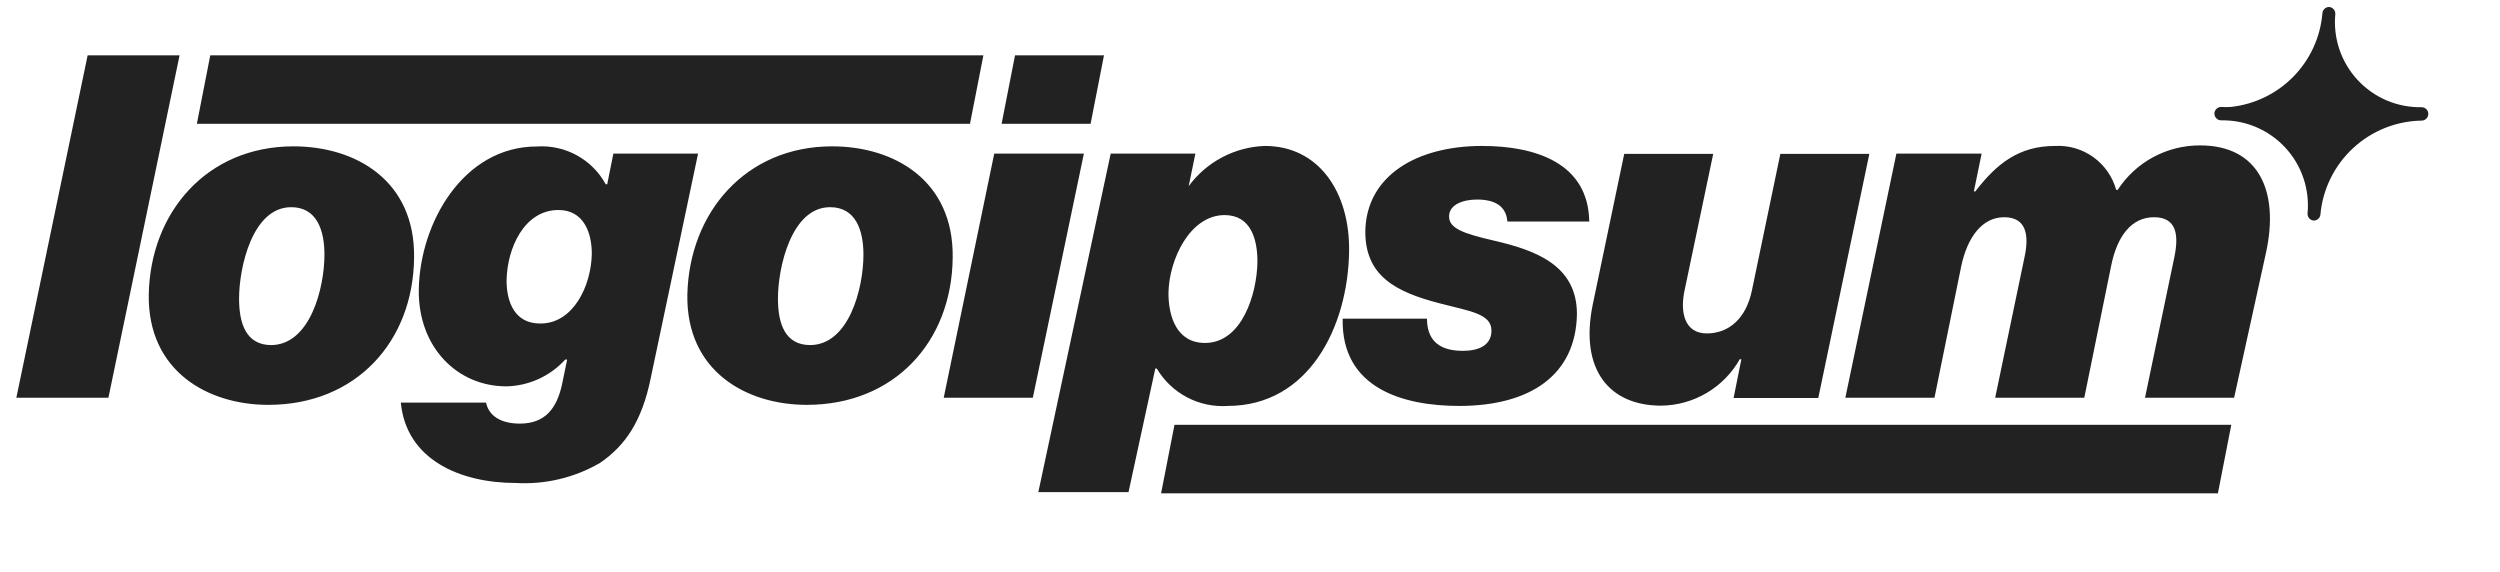
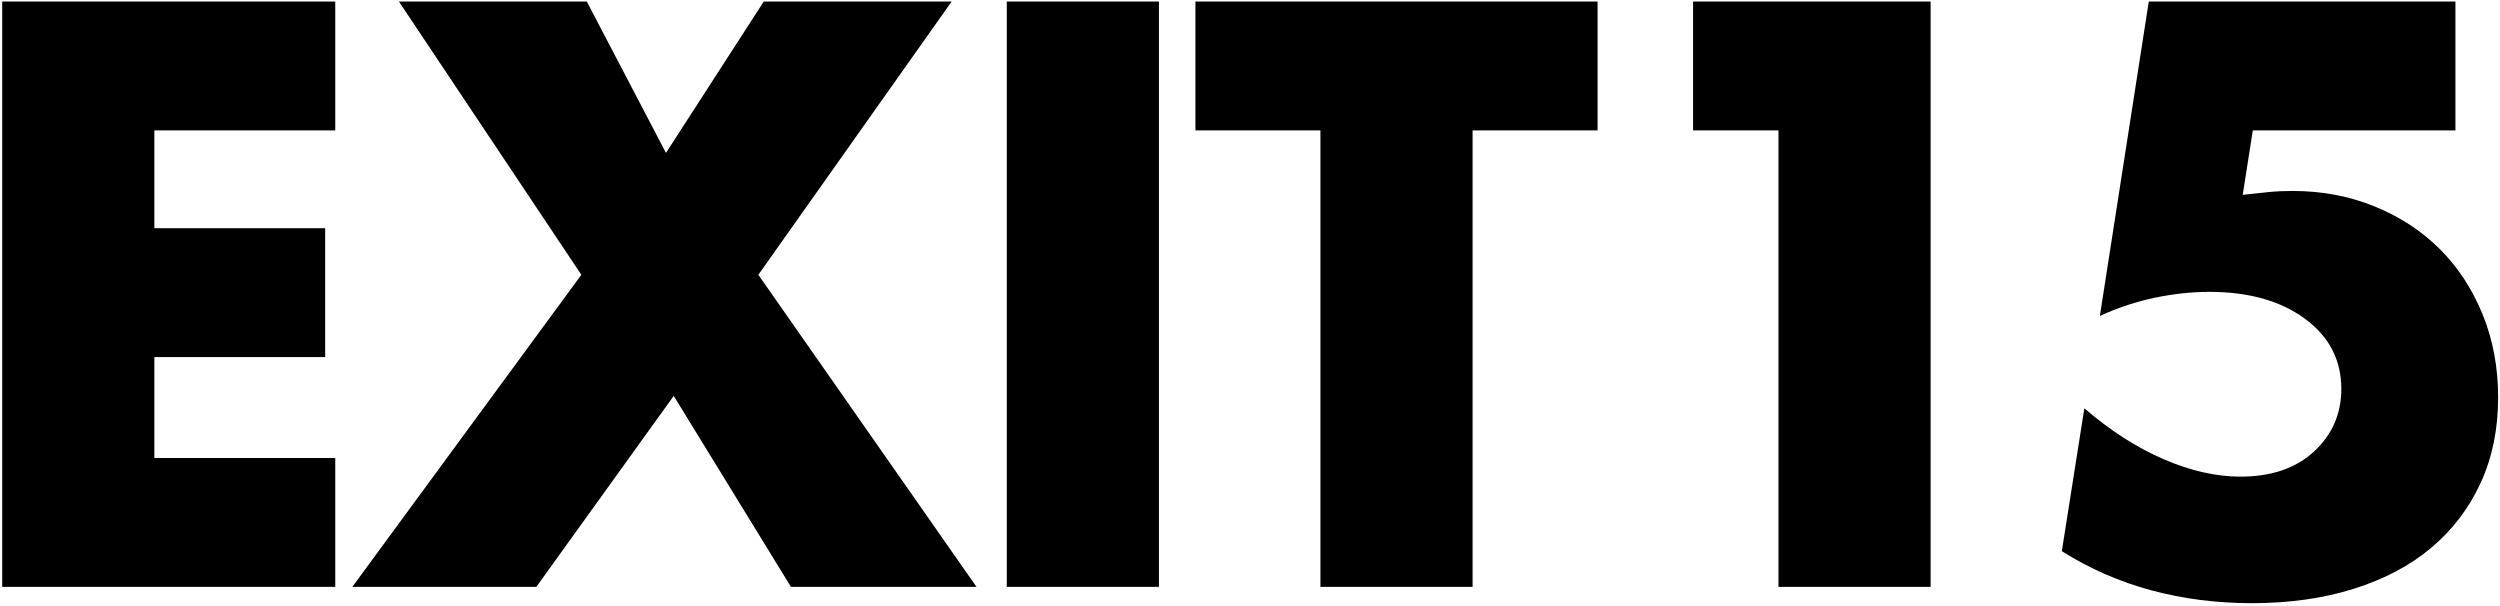
- <svg xmlns="http://www.w3.org/2000/svg" id="logo-78" width="175" height="40" viewBox="0 0 175 40" fill="none">
-   <path class="ccustom" d="M170.394 7.664L174.568 11.867C174.714 11.983 174.822 12.14 174.878 12.317C174.963 13.351 174.18 13.408 173.38 13.466C173.034 13.491 172.685 13.516 172.402 13.621C170.998 14.001 169.746 14.803 168.815 15.919C167.883 17.035 167.318 18.411 167.195 19.859C167.105 20.027 166.969 20.164 166.802 20.256C166.636 20.347 166.447 20.389 166.257 20.375C166.037 20.356 165.831 20.259 165.675 20.103L164.305 18.724C164.315 18.818 164.315 18.912 164.315 18.987V19.897C164.315 19.954 164.317 20.01 164.31 20.065C164.301 20.127 164.28 20.189 164.231 20.253V20.338C164.231 20.381 164.236 20.421 164.241 20.462C164.251 20.545 164.262 20.631 164.231 20.75C164.201 20.862 164.198 20.992 164.194 21.109C164.193 21.178 164.191 21.242 164.184 21.294C164.174 21.367 164.174 21.445 164.168 21.522C164.162 21.595 164.15 21.667 164.118 21.735C164.074 21.831 164.059 21.922 164.055 22.014C164.052 22.058 164.052 22.103 164.052 22.148L163.996 22.439L161.867 32.589L161.698 33.349L161.632 34.456L160.694 39.249L160.544 40H84.625L84.259 39.634L84.193 39.953H76.069L71.548 35.403L71.979 33.349H69.428L67.842 31.745C65.875 33.178 63.493 33.928 61.06 33.884C58.444 33.987 55.894 33.049 53.968 31.276L51.501 28.79L50.966 31.285C50.901 31.642 50.816 31.979 50.722 32.308L50.638 32.617L50.497 33.068C50.486 33.107 50.47 33.144 50.45 33.18C50.311 33.594 50.145 33.998 49.953 34.39C49.958 34.405 49.958 34.422 49.953 34.437C49.928 34.489 49.9 34.539 49.869 34.587C49.727 34.867 49.571 35.14 49.4 35.403C49.368 35.451 49.34 35.502 49.315 35.553L49.212 35.666C48.983 35.995 48.732 36.308 48.462 36.604C48.387 36.678 48.313 36.748 48.238 36.816C48.161 36.886 48.083 36.955 48.002 37.026L47.795 37.223C47.665 37.331 47.532 37.436 47.396 37.536C47.284 37.619 47.17 37.699 47.054 37.777C45.121 38.922 42.891 39.467 40.647 39.343C37.552 39.343 35.075 38.443 33.508 36.867L29.099 32.43C27.338 33.426 25.344 33.938 23.321 33.912C20.713 33.992 18.178 33.042 16.266 31.266L13.799 28.78L13.002 32.617L12.842 33.377H4.54L0 28.799L0.235 27.692L5.225 3.724L5.375 2.974H13.705L13.921 3.18V2.974H70.047L70.253 3.18V2.974H78.377L82.917 7.552L82.692 8.649L82.448 9.85H84.784L85.15 10.216C86.178 9.613 87.345 9.29 88.537 9.278C89.413 9.26 90.282 9.427 91.09 9.766C91.898 10.105 92.626 10.61 93.227 11.248L93.105 11.107L95.309 13.33C96.651 10.807 99.662 9.278 103.752 9.278C106.923 9.278 109.259 10.084 110.675 11.548L112.27 13.152L112.805 10.572L112.964 9.822H121.097L123.424 12.158L123.752 10.582L123.912 9.831H139.916L140.347 10.263C141.431 9.623 142.672 9.298 143.931 9.325C144.688 9.295 145.442 9.434 146.14 9.73C146.837 10.027 147.46 10.475 147.964 11.041C147.938 11.012 147.913 10.982 147.888 10.953C147.843 10.899 147.798 10.847 147.75 10.798L148.565 11.614C149.275 10.878 150.129 10.296 151.072 9.902C152.016 9.509 153.03 9.312 154.052 9.325C154.595 9.291 155.137 9.337 155.663 9.46L154.775 8.565C154.654 8.435 154.572 8.274 154.539 8.1C154.506 7.926 154.523 7.746 154.587 7.581C154.652 7.417 154.762 7.273 154.905 7.169C155.048 7.064 155.217 7.001 155.394 6.989H156.107C156.299 6.97 156.49 6.942 156.679 6.904C157.676 6.695 158.614 6.266 159.425 5.65C160.237 5.033 160.901 4.244 161.37 3.34C161.411 3.27 161.448 3.198 161.482 3.124V3.077C161.805 2.382 162.001 1.636 162.064 0.872C162.08 0.635 162.187 0.413 162.361 0.251C162.535 0.089 162.764 -0.001 163.002 2.72188e-06H163.077C163.219 0.014 163.357 0.059 163.479 0.134C163.601 0.209 163.704 0.311 163.781 0.432C164.456 1.088 168.208 4.906 168.208 4.906C168.521 5.242 168.498 5.679 168.474 6.12C168.459 6.394 168.444 6.669 168.508 6.923C168.679 6.954 168.852 6.977 169.024 6.993C169.19 7.008 169.356 7.016 169.522 7.017C169.716 7.021 169.905 7.085 170.061 7.201C170.217 7.317 170.334 7.479 170.394 7.664Z" fill="transparent" />
-   <path d="M42.936 10.751H48.865L45.544 26.501C44.934 29.484 43.771 31.191 42.007 32.401C40.224 33.437 38.175 33.926 36.116 33.809C32.195 33.809 28.433 32.167 28.058 28.18H34.024C34.212 29.118 35.075 29.653 36.388 29.653C38.161 29.653 38.977 28.584 39.343 26.904L39.7 25.169H39.568C39.045 25.744 38.41 26.207 37.702 26.53C36.994 26.852 36.228 27.028 35.45 27.045C31.998 27.045 29.259 24.296 29.315 20.272C29.39 15.582 32.448 10.253 37.58 10.253C38.552 10.188 39.523 10.402 40.377 10.871C41.232 11.34 41.934 12.043 42.401 12.899H42.505L42.936 10.751ZM37.842 22.645C40.122 22.645 41.388 20.019 41.426 17.758C41.426 16.248 40.835 14.7 39.09 14.7C36.707 14.7 35.497 17.355 35.46 19.634C35.46 21.173 36.051 22.645 37.795 22.645M104.4 23.152C104.4 24.156 103.536 24.559 102.401 24.559C100.525 24.559 99.897 23.621 99.887 22.308H93.987C93.884 27.204 98.255 28.415 102.139 28.415C107.101 28.415 110.319 26.266 110.385 21.979C110.385 18.555 107.467 17.514 104.597 16.848C102.392 16.341 101.426 15.976 101.435 15.141C101.445 14.306 102.43 13.968 103.396 13.968C104.606 13.968 105.431 14.4 105.516 15.507H111.248C111.182 11.416 107.495 10.216 103.743 10.216C99.184 10.216 95.628 12.289 95.572 16.21C95.572 19.296 97.655 20.431 100.797 21.238C102.814 21.773 104.418 21.942 104.4 23.152ZM148.236 13.293H148.133C147.878 12.369 147.314 11.56 146.536 11.001C145.758 10.441 144.812 10.164 143.855 10.216C141.304 10.216 139.747 11.482 138.274 13.396H138.171L138.715 10.751H132.748L129.174 27.842H135.413L137.289 18.621C137.72 16.613 138.743 15.206 140.291 15.206C141.839 15.206 142.045 16.445 141.726 17.955L139.662 27.842H145.9L147.777 18.621C148.208 16.482 149.231 15.206 150.778 15.206C152.326 15.206 152.533 16.379 152.214 17.955L150.15 27.842H156.388L158.621 17.683C159.559 13.396 158.124 10.178 154.006 10.178C152.86 10.174 151.732 10.456 150.724 11C149.716 11.544 148.861 12.332 148.236 13.293ZM1.144 27.842H7.589L12.57 3.874H6.135L1.144 27.842ZM20.544 10.244C24.897 10.244 29.052 12.627 28.987 18.021C28.93 23.921 24.916 28.34 18.78 28.34C14.559 28.34 10.338 25.994 10.413 20.628C10.516 14.869 14.475 10.244 20.544 10.244ZM18.959 24.156C21.707 24.156 22.711 20.169 22.711 17.824C22.711 16.145 22.195 14.503 20.384 14.503C17.664 14.503 16.735 18.724 16.735 20.901C16.735 22.645 17.223 24.156 18.996 24.156M14.719 3.874L13.78 8.668H67.899L68.837 3.874H14.719ZM58.246 10.244C62.598 10.244 66.754 12.627 66.689 18.021C66.632 23.921 62.608 28.34 56.473 28.34C52.251 28.34 48.03 25.994 48.114 20.628C48.246 14.869 52.204 10.244 58.246 10.244ZM56.688 24.156C59.437 24.156 60.441 20.169 60.441 17.824C60.441 16.145 59.916 14.503 58.105 14.503C55.394 14.503 54.456 18.724 54.456 20.901C54.456 22.645 54.944 24.156 56.726 24.156M71.051 3.874L70.112 8.668H76.341L77.279 3.874H71.051ZM66.06 27.842H72.298L75.872 10.751H69.597L66.06 27.842ZM85.966 28.415C84.973 28.485 83.98 28.278 83.099 27.815C82.217 27.353 81.482 26.654 80.975 25.797H80.872L78.996 34.447H72.683L77.749 10.751H83.677L83.208 13.03C83.827 12.188 84.629 11.497 85.554 11.01C86.478 10.522 87.501 10.251 88.546 10.216C92.298 10.216 94.503 13.433 94.437 17.617C94.353 22.88 91.623 28.415 85.929 28.415H85.966ZM85.722 15.056C83.311 15.056 81.829 18.143 81.792 20.516C81.792 22.167 82.373 24.006 84.353 24.006C86.932 24.006 87.992 20.591 88.02 18.311C88.02 16.764 87.57 15.056 85.722 15.056ZM121.792 25.15H121.895L121.351 27.861H127.279L130.854 10.769H124.625L122.636 20.319C122.233 22.298 121.013 23.34 119.475 23.34C117.936 23.34 117.598 21.895 117.908 20.385L119.925 10.769H113.696L111.491 21.323C110.553 25.919 112.692 28.396 116.276 28.396C117.401 28.385 118.504 28.077 119.472 27.504C120.44 26.931 121.241 26.113 121.792 25.131V25.15ZM155.253 34.531L156.191 29.737H82.214L81.276 34.531H155.253Z" fill="#222" />
-   <path d="M161.96 15.441C161.899 15.436 161.839 15.419 161.784 15.391C161.728 15.363 161.679 15.325 161.639 15.277C161.599 15.23 161.569 15.176 161.55 15.117C161.531 15.058 161.524 14.996 161.529 14.934C161.607 14.099 161.508 13.256 161.238 12.462C160.968 11.668 160.533 10.939 159.961 10.324C159.39 9.71 158.695 9.223 157.923 8.895C157.15 8.568 156.317 8.407 155.478 8.424C155.354 8.424 155.235 8.375 155.147 8.287C155.059 8.199 155.009 8.079 155.009 7.955C155.009 7.831 155.059 7.711 155.147 7.623C155.235 7.535 155.354 7.486 155.478 7.486C155.703 7.5 155.929 7.5 156.154 7.486C157.82 7.308 159.372 6.556 160.543 5.357C161.715 4.159 162.431 2.589 162.57 0.919C162.58 0.802 162.633 0.692 162.72 0.612C162.807 0.532 162.921 0.487 163.039 0.488C163.101 0.493 163.161 0.509 163.216 0.538C163.271 0.566 163.32 0.604 163.36 0.651C163.401 0.698 163.431 0.753 163.45 0.812C163.469 0.871 163.476 0.933 163.471 0.994C163.393 1.829 163.492 2.671 163.761 3.465C164.031 4.258 164.465 4.986 165.035 5.601C165.606 6.215 166.299 6.702 167.07 7.031C167.842 7.359 168.674 7.52 169.512 7.505C169.636 7.505 169.756 7.554 169.844 7.642C169.932 7.73 169.981 7.849 169.981 7.974C169.981 8.098 169.932 8.217 169.844 8.305C169.756 8.393 169.636 8.443 169.512 8.443C167.73 8.472 166.021 9.159 164.714 10.371C163.407 11.583 162.593 13.235 162.43 15.009C162.42 15.127 162.367 15.237 162.28 15.317C162.193 15.397 162.079 15.441 161.96 15.441Z" fill="#222" />
+ <svg xmlns="http://www.w3.org/2000/svg" width="541" height="131" viewBox="0 0 541 131">
+   <path id="EXIT15" fill="#000000" fill-rule="evenodd" stroke="none" d="M 531.356 28.216 L 487.508 28.216 L 485.324 42.16 C 487.34 41.936 489.188 41.74 490.868 41.572 C 492.548 41.404 494.284 41.32 496.076 41.32 C 502.46 41.32 508.396 42.44 513.884 44.68 C 519.372 46.92 524.076 50 527.996 53.92 C 531.916 57.84 534.996 62.544 537.236 68.032 C 539.476 73.52 540.596 79.512 540.596 86.008 C 540.596 92.84 539.336 99 536.816 104.488 C 534.296 109.976 530.74 114.652 526.148 118.516 C 521.556 122.38 515.956 125.348 509.348 127.42 C 502.74 129.492 495.404 130.528 487.34 130.528 C 479.724 130.528 472.472 129.604 465.584 127.756 C 458.696 125.908 452.228 123.08 446.18 119.272 L 451.052 88.36 C 456.652 93.176 462.364 96.844 468.188 99.364 C 474.012 101.884 479.556 103.144 484.82 103.144 C 491.54 103.144 496.86 101.324 500.78 97.684 C 504.7 94.044 506.66 89.536 506.66 84.16 C 506.66 77.888 504.028 72.82 498.764 68.956 C 493.5 65.092 486.612 63.16 478.1 63.16 C 474.292 63.16 470.372 63.58 466.34 64.42 C 462.308 65.26 458.332 66.576 454.412 68.368 L 464.996 0.328 L 531.356 0.328 Z M 384.86 28.216 L 366.38 28.216 L 366.38 0.328 L 417.788 0.328 L 417.788 127 L 384.86 127 Z M 318.668 28.216 L 318.668 127 L 285.74 127 L 285.74 28.216 L 258.692 28.216 L 258.692 0.328 L 345.716 0.328 L 345.716 28.216 Z M 250.796 0.328 L 250.796 127 L 217.868 127 L 217.868 0.328 Z M 125.804 59.464 L 86.324 0.328 L 126.98 0.328 L 144.116 33.088 L 165.284 0.328 L 205.94 0.328 L 164.108 59.464 L 211.316 127 L 171.164 127 L 145.796 85.672 L 116.06 127 L 76.244 127 Z M 72.548 28.216 L 33.404 28.216 L 33.404 49.384 L 70.364 49.384 L 70.364 77.272 L 33.404 77.272 L 33.404 99.112 L 72.548 99.112 L 72.548 127 L 0.476 127 L 0.476 0.328 L 72.548 0.328 Z" />
</svg>
